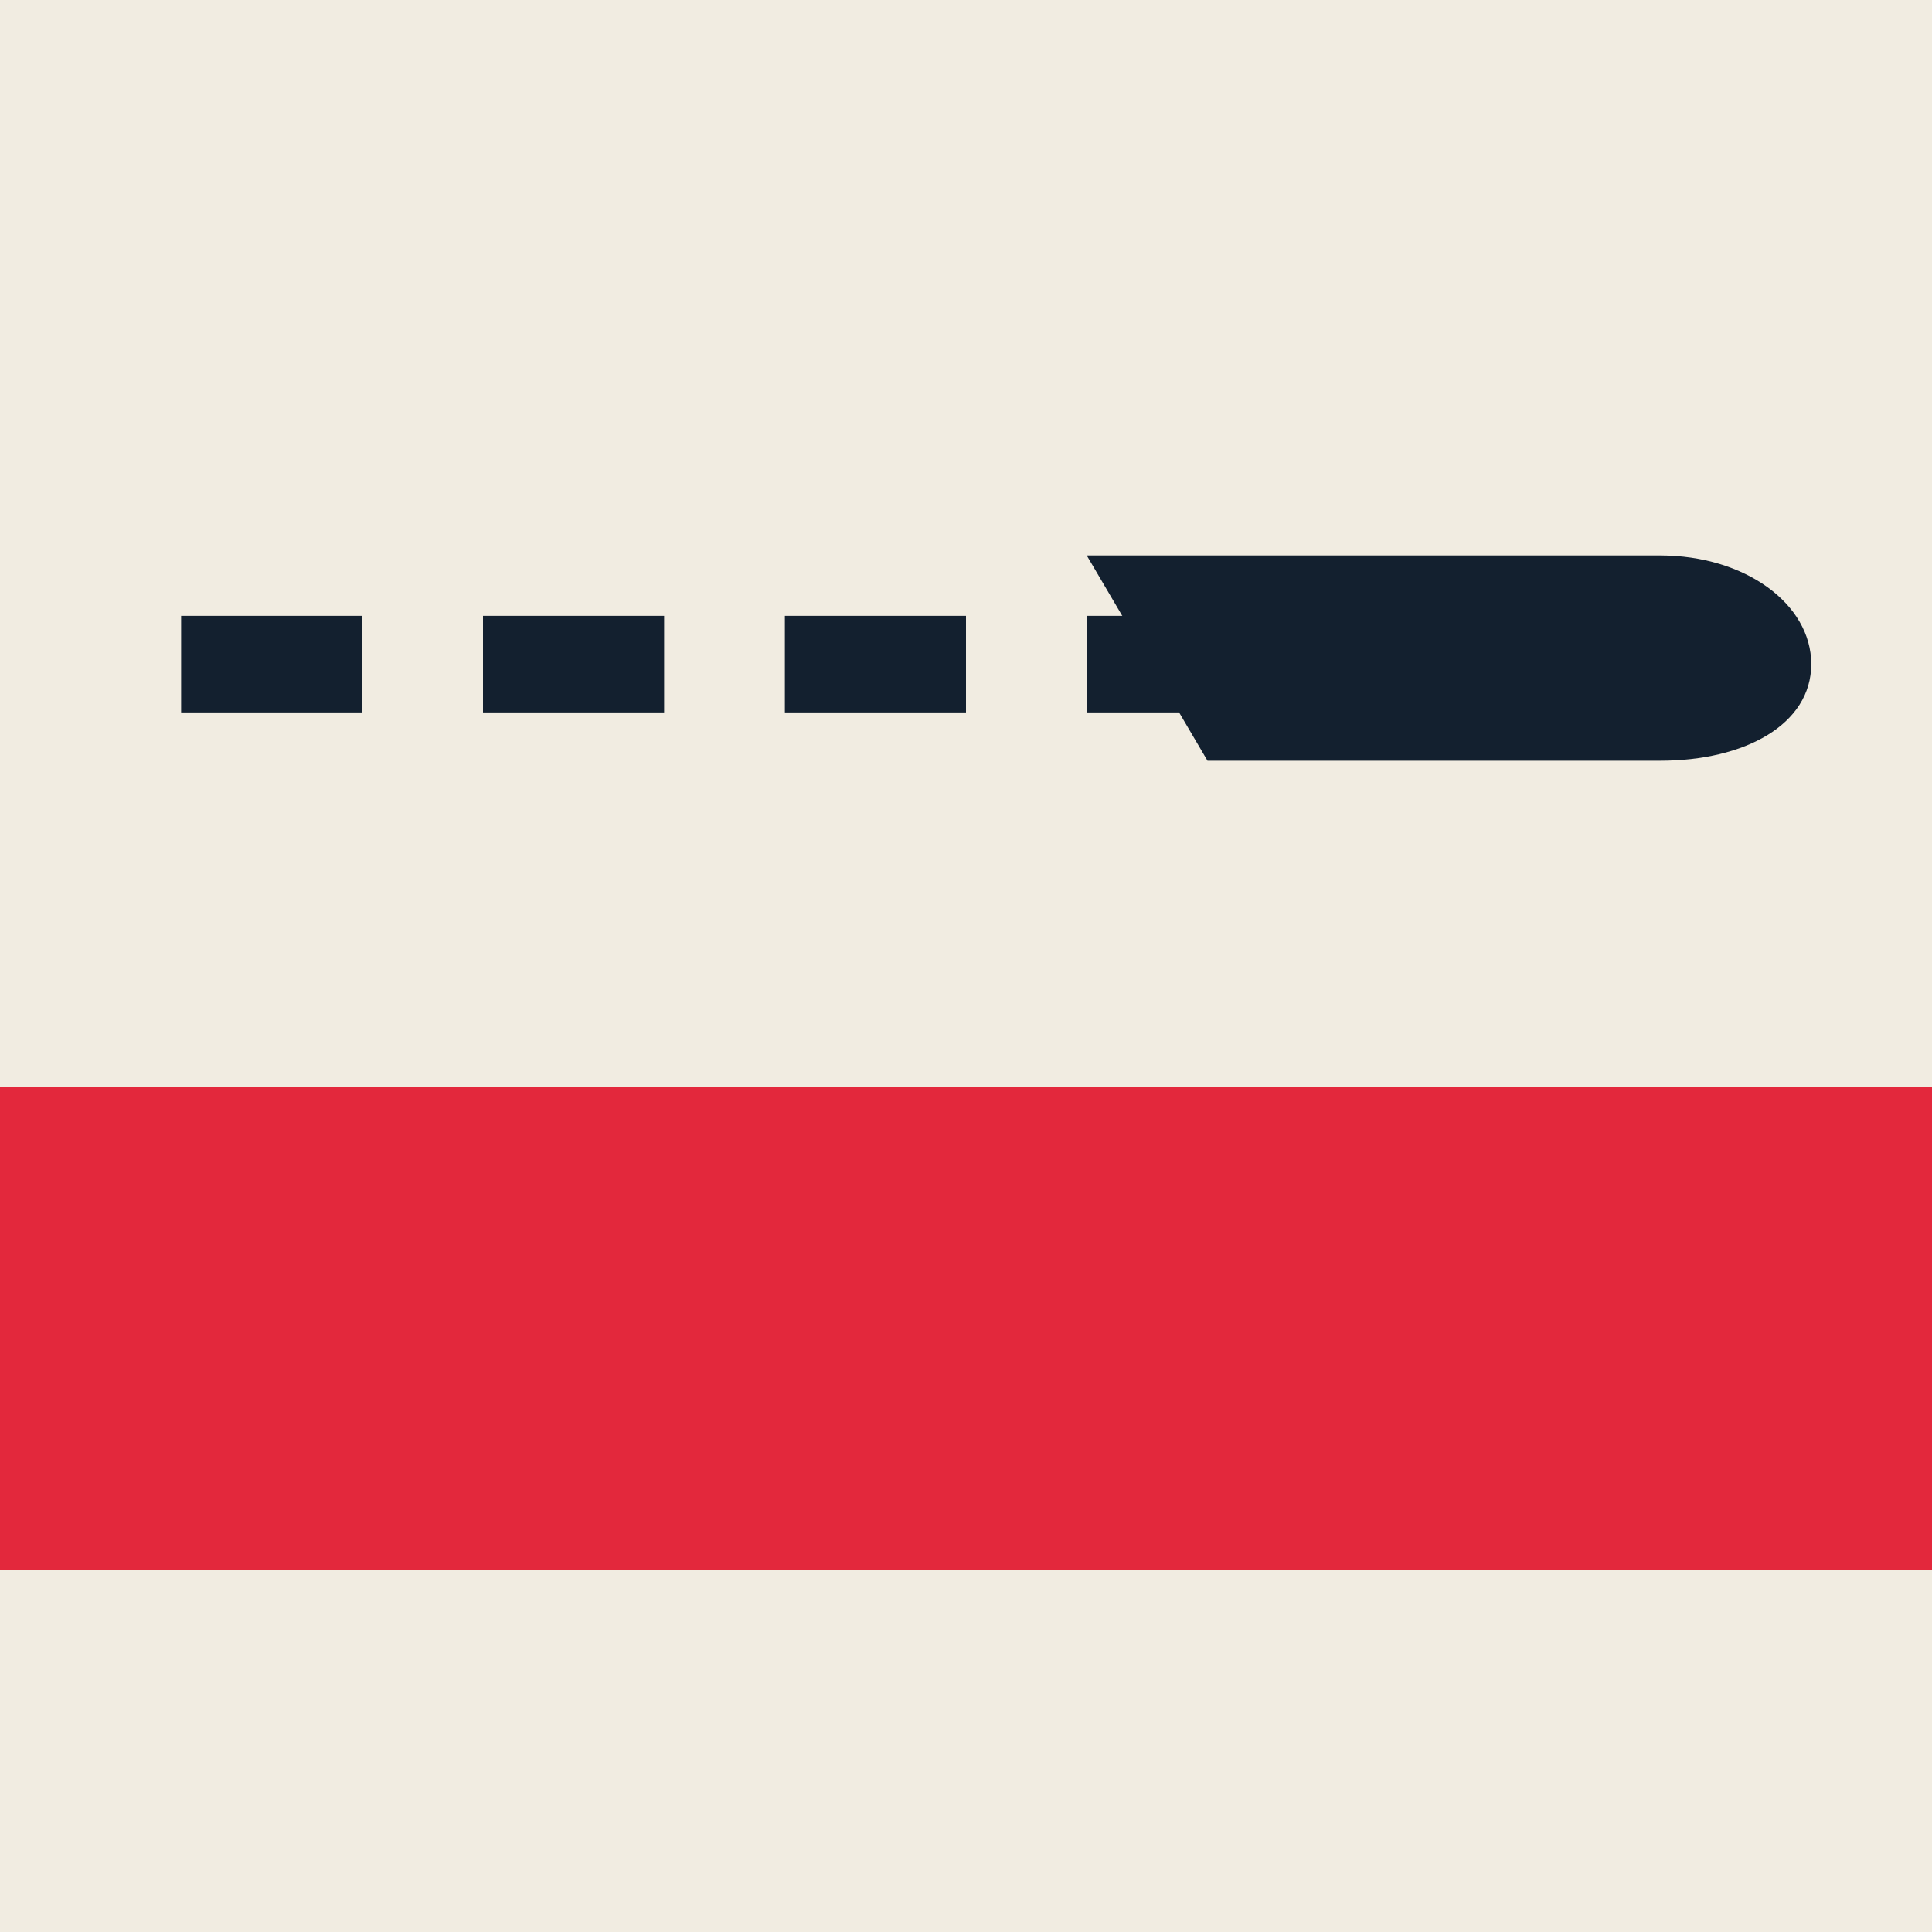
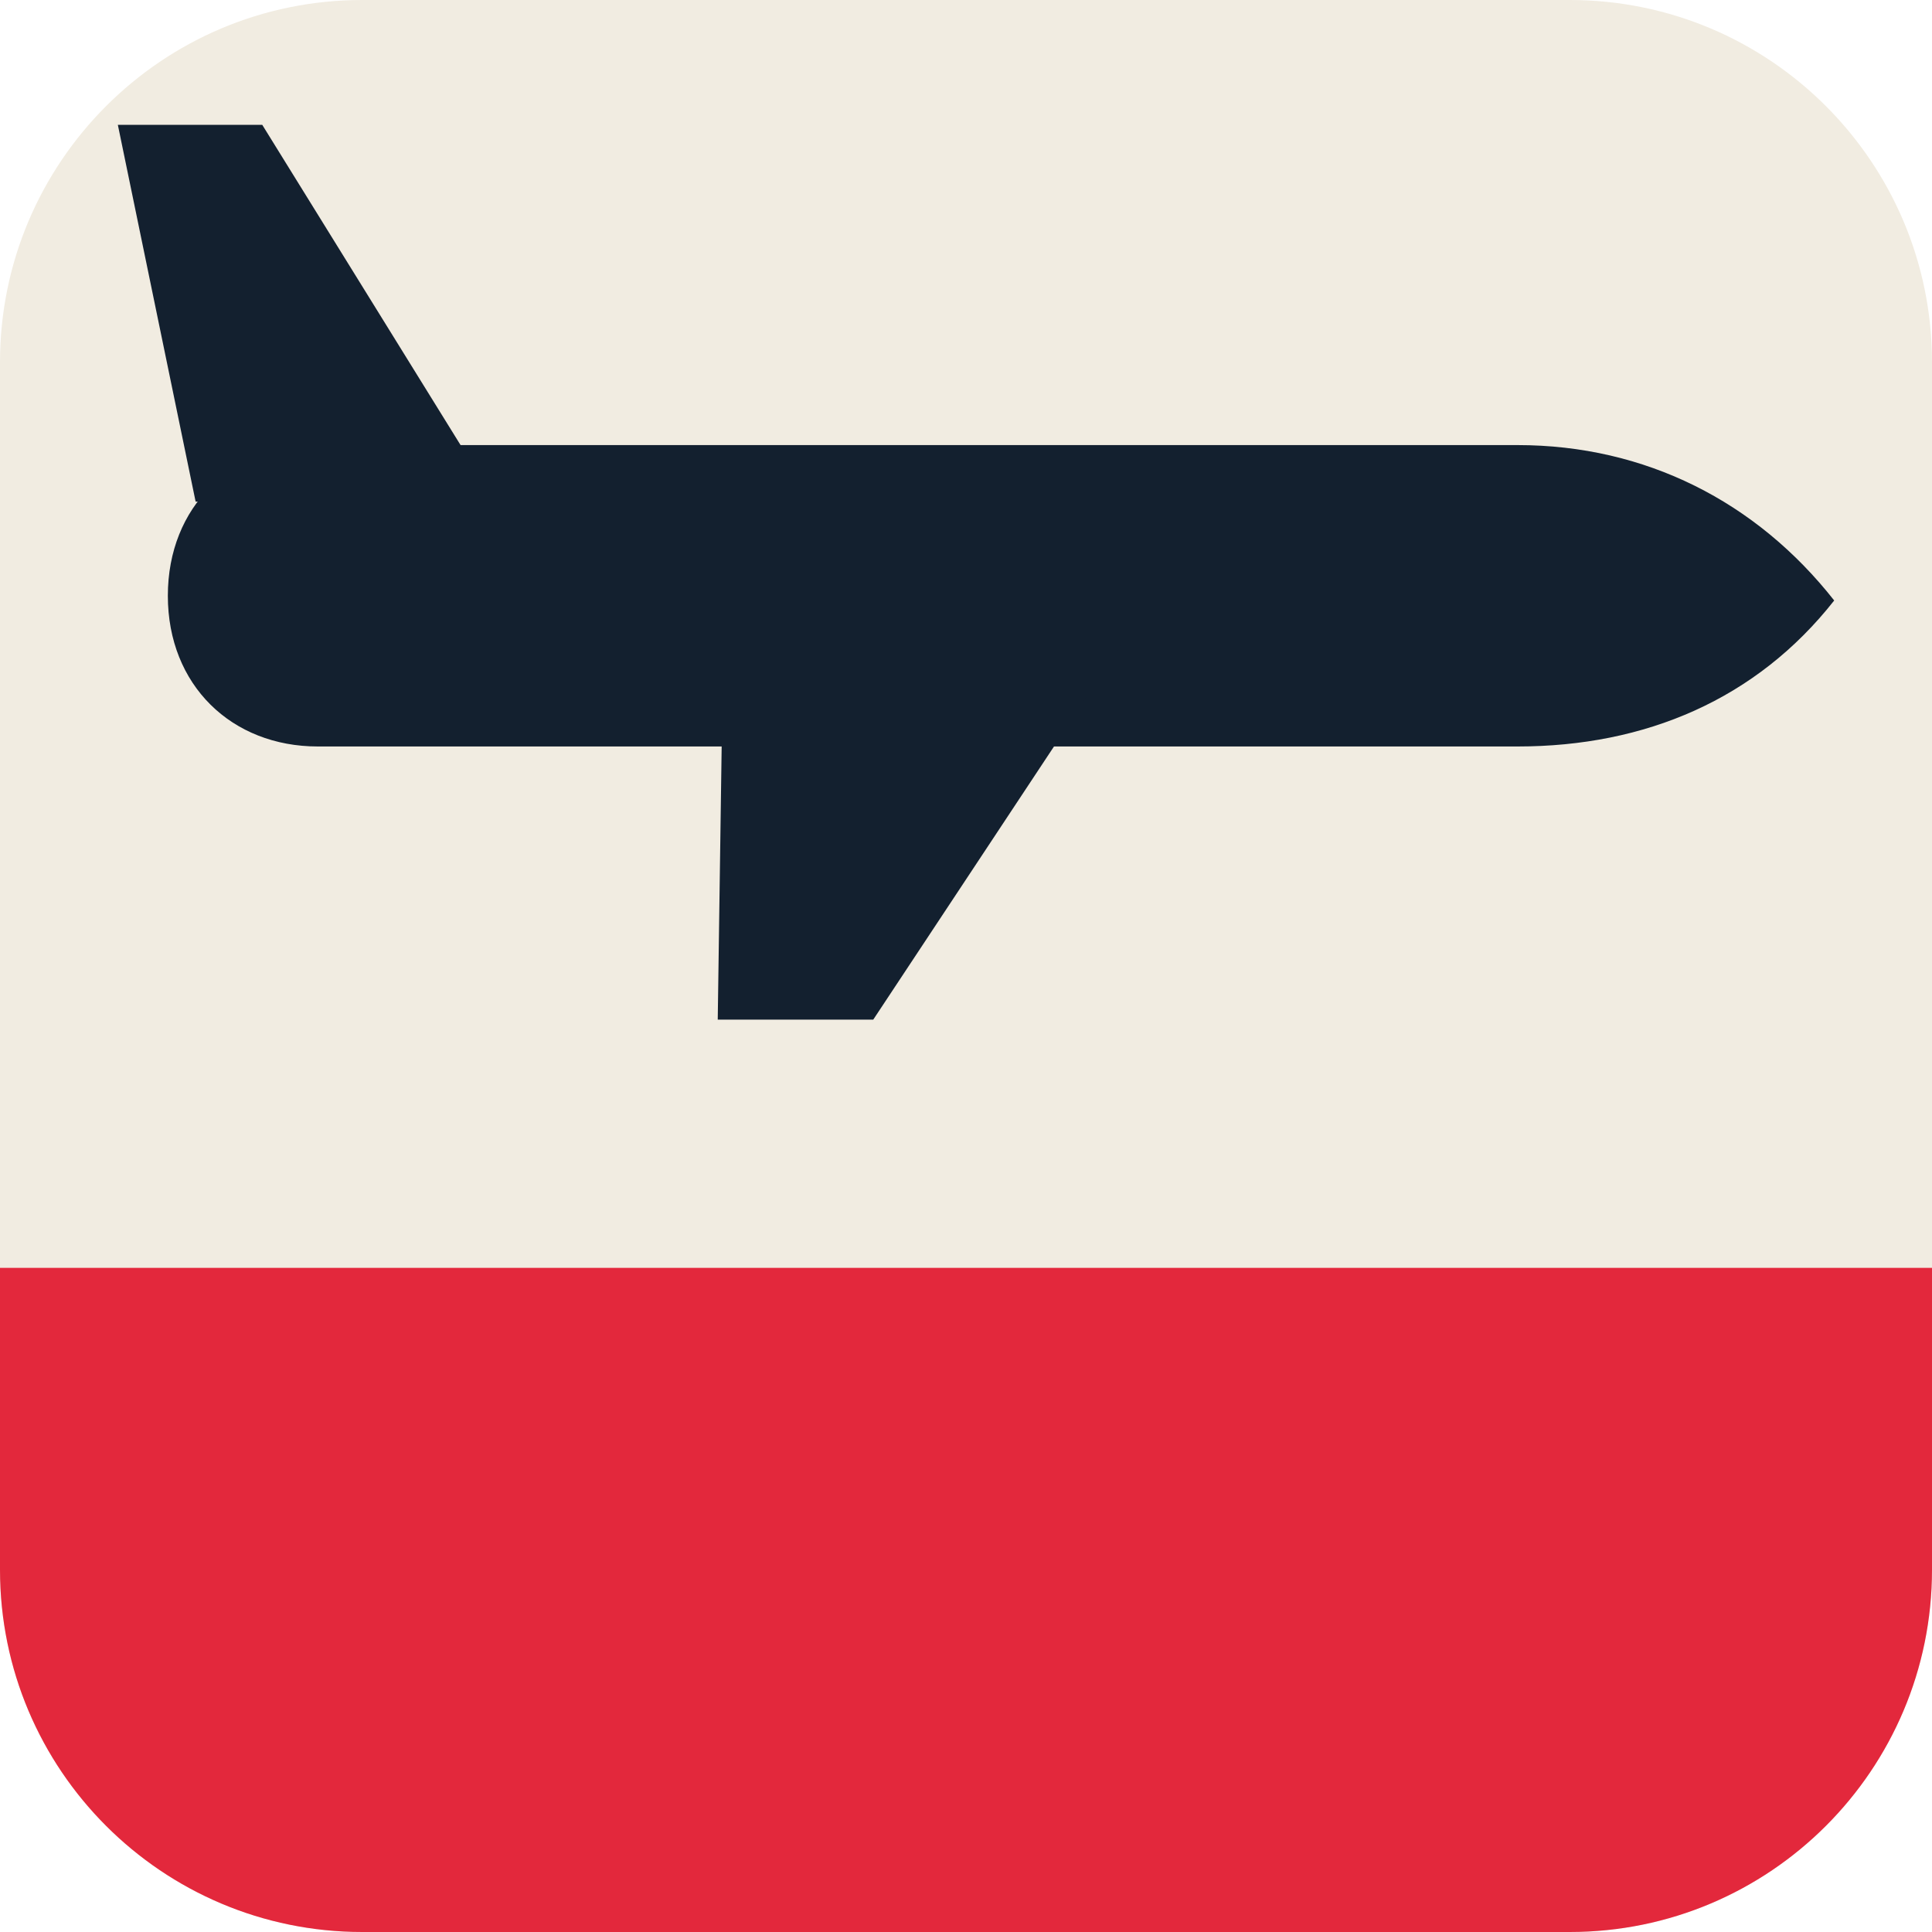
<svg xmlns="http://www.w3.org/2000/svg" viewBox="0 0 32 32">
-   <rect width="32" height="32" fill="#F1ECE1" />
-   <rect x="0" y="18" width="32" height="8" fill="#E3283C" />
-   <path d="M3 11h26" stroke="#13202F" stroke-width="1.6" stroke-dasharray="3 2" />
-   <path d="M20 9.2h7.5c1.4 0 2.5.8 2.5 1.8s-1.1 1.6-2.5 1.6H20l-2-3.4z" fill="#13202F" />
+   <defs>
+     <clipPath id="r">
+       <rect width="32" height="32" rx="6" />
+     </clipPath>
+   </defs>
+   <g clip-path="url(#r)">
+     <rect width="32" height="32" fill="#F1ECE1" />
+     <rect y="21" width="32" height="11" fill="#E3283C" />
+     <g transform="translate(1.4 1.6) scale(0.46 0.78)" fill="#13202F">
+       <path d="M3 10.6c0-1.9 2.3-3.2 5.4-3.2h43.2c4.6 0 8.6 1.2 11.4 3.3-2.8 2.1-6.8 3.1-11.4 3.1H8.4C5.3 13.8 3 12.5 3 10.6Z" />
+       <path d="M4 8.6 1.2 0.6h5.2l8.4 8Z" />
+       <path d="M23 11.4h14.6l-9.2 8.2h-5.6Z" />
+     </g>
+   </g>
</svg>
